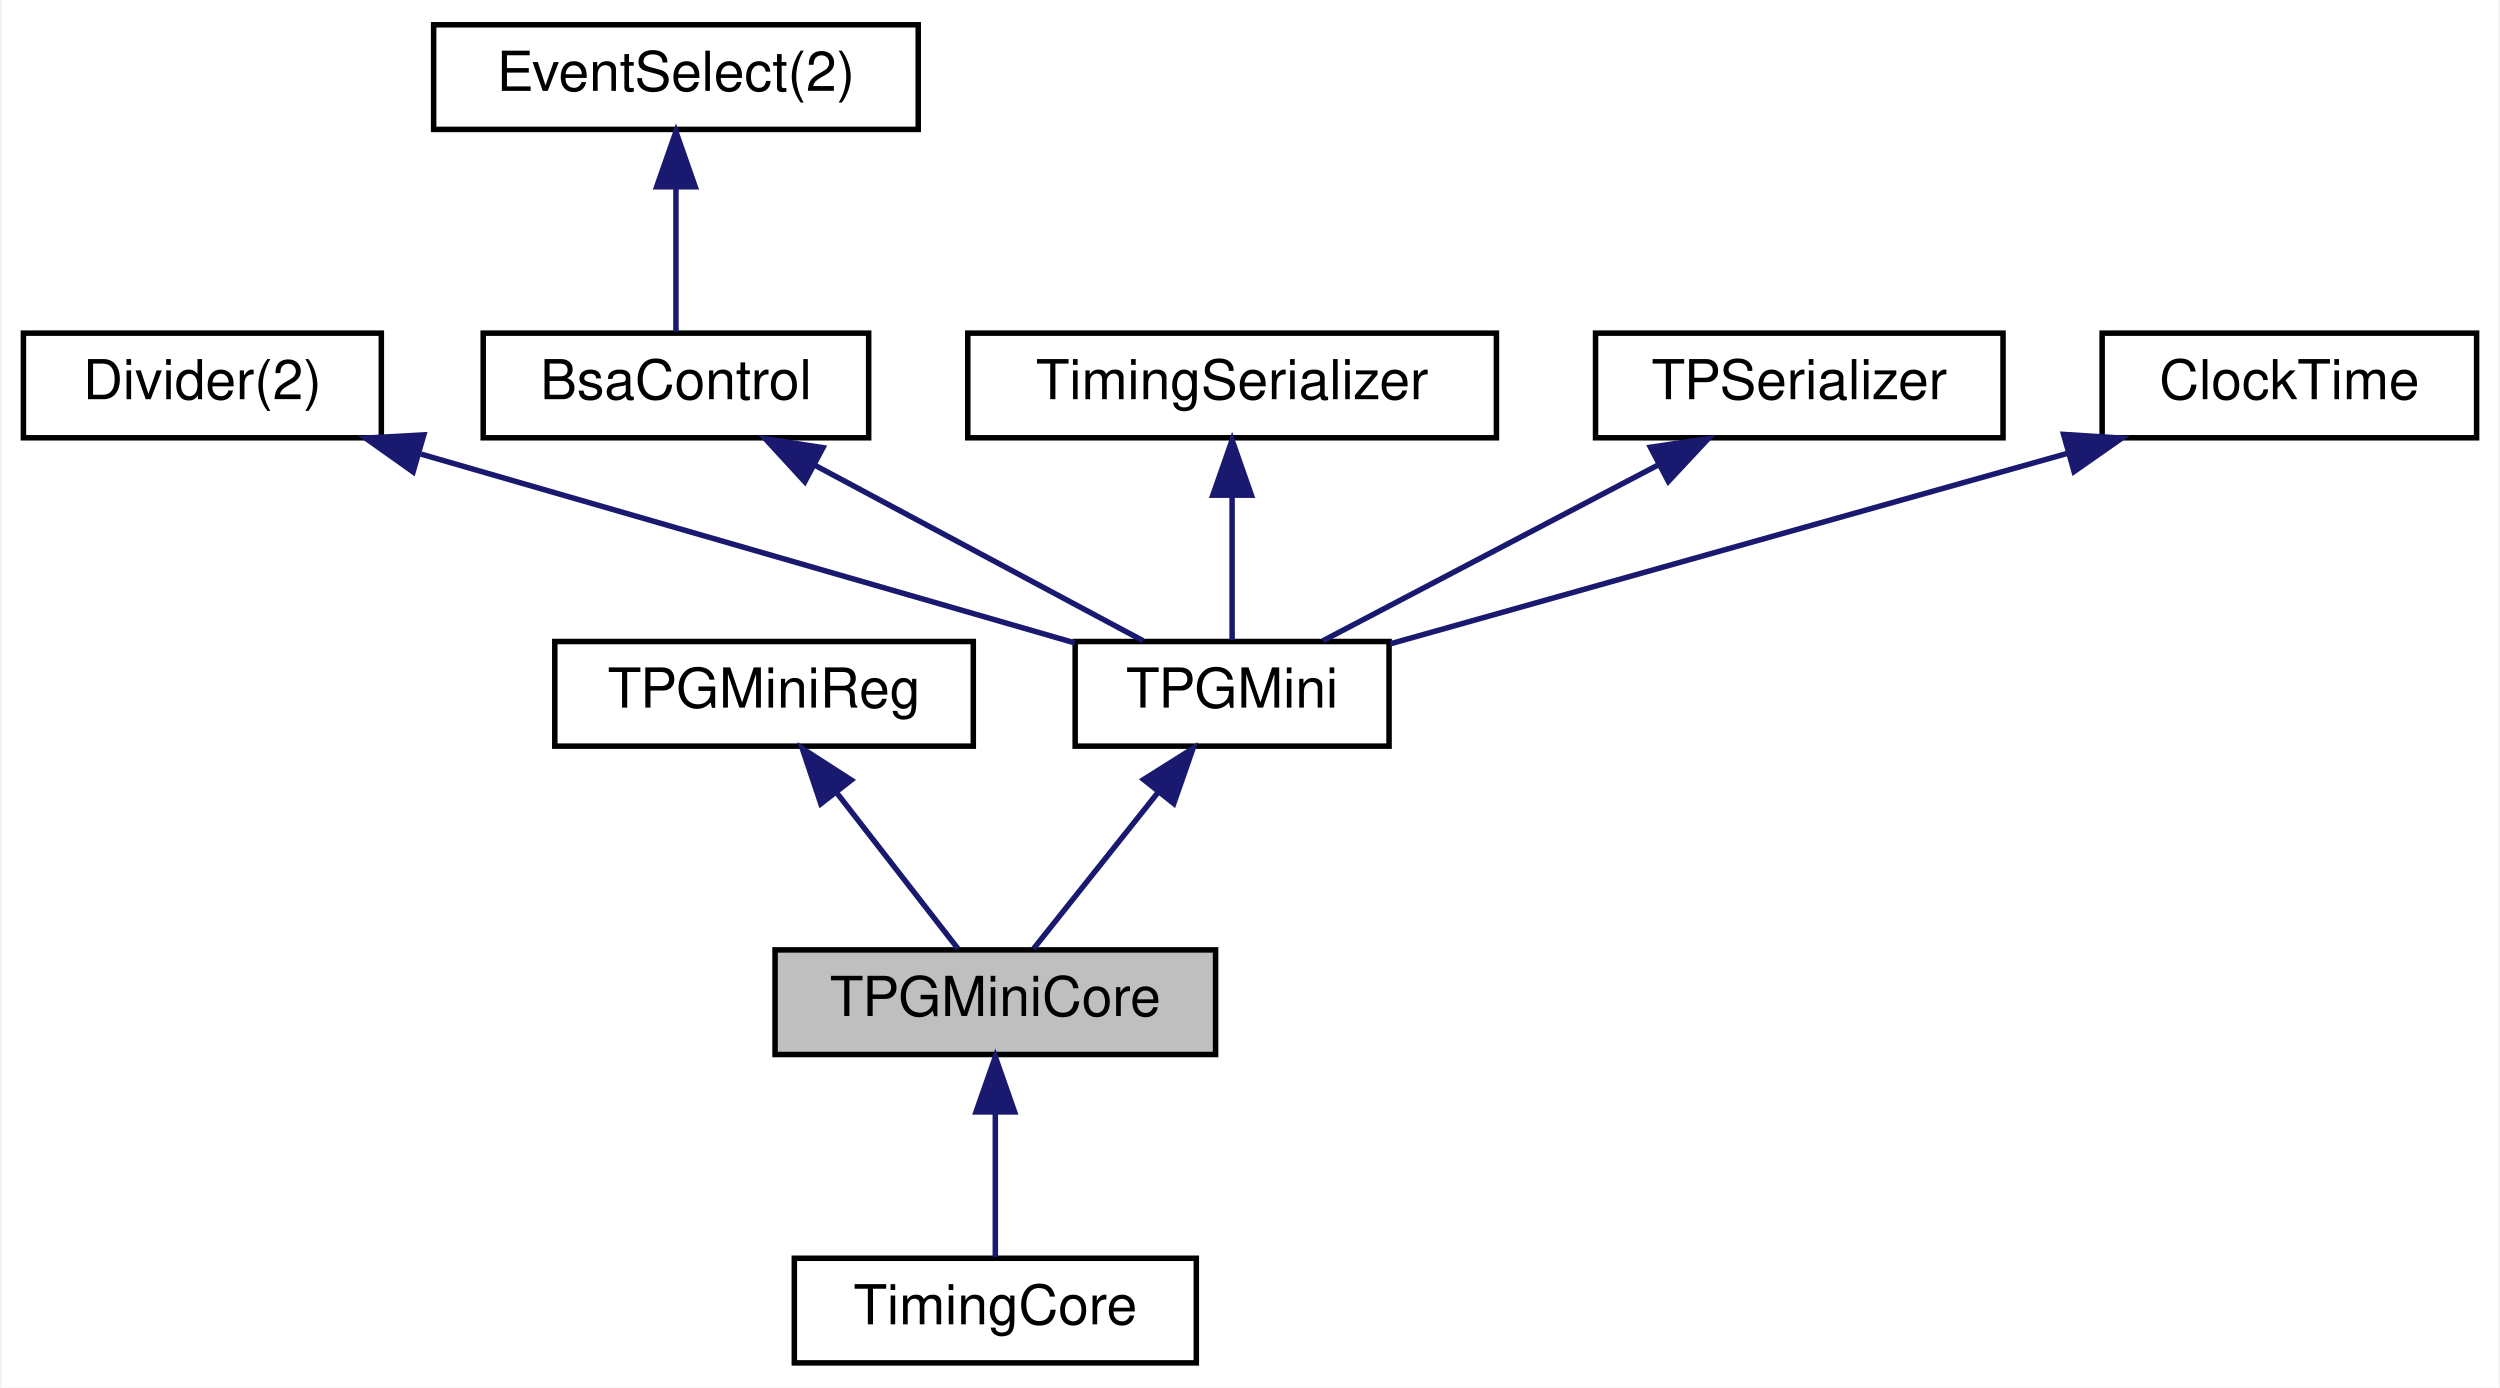
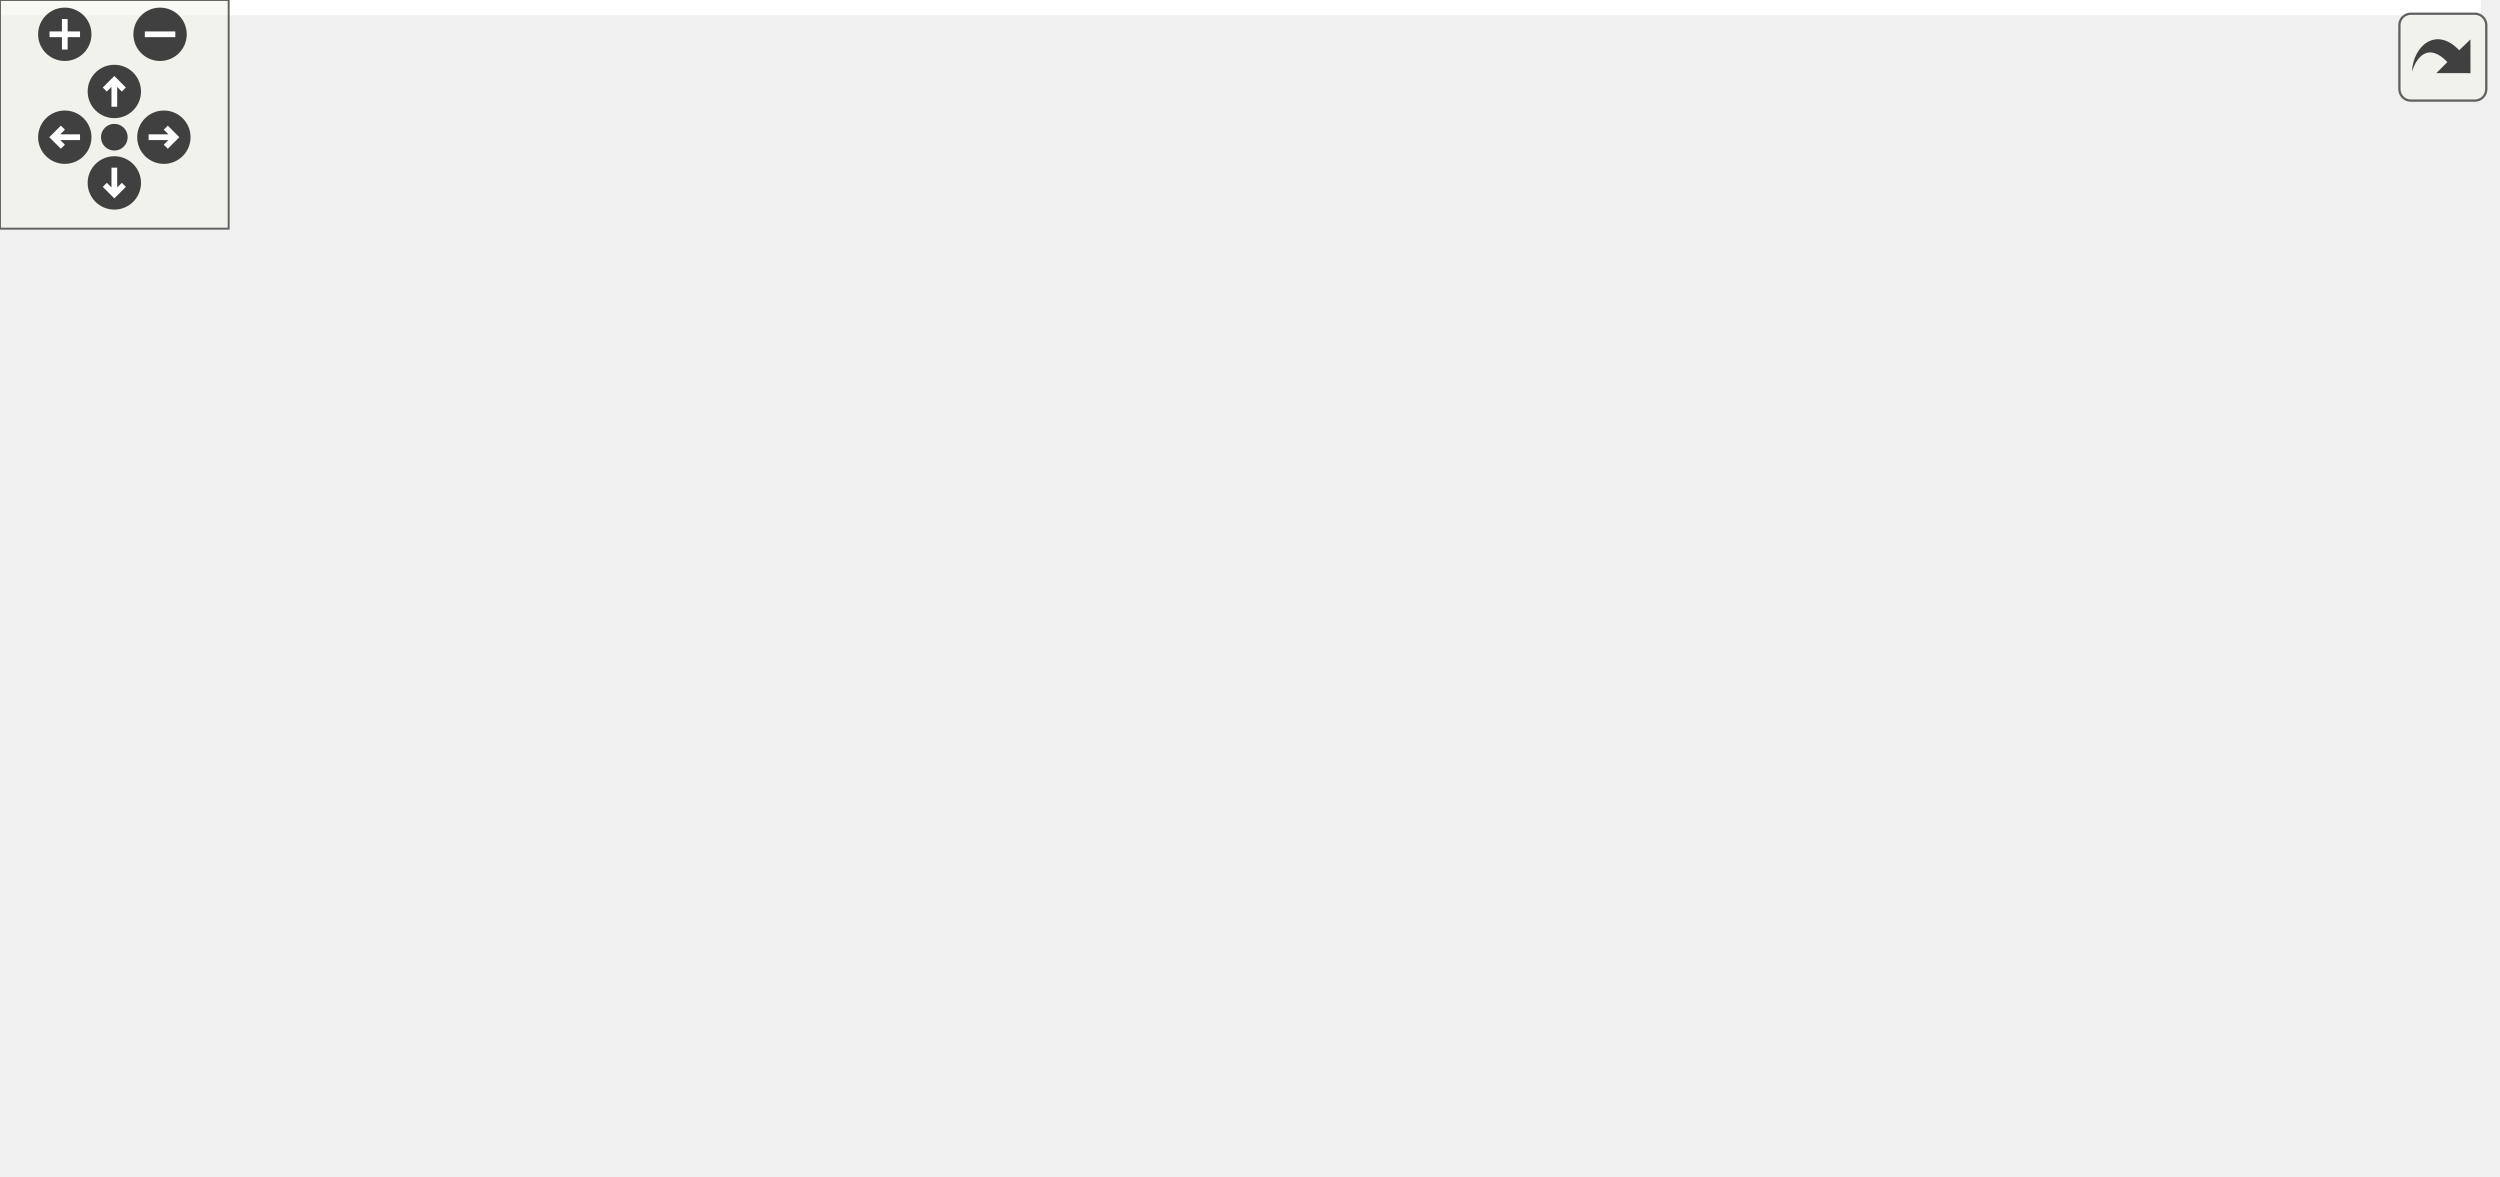
- <svg xmlns="http://www.w3.org/2000/svg" xmlns:xlink="http://www.w3.org/1999/xlink" width="454pt" height="252pt" viewBox="0.00 0.00 453.50 252.00">
-   <g id="graph0" class="graph" transform="scale(1 1) rotate(0) translate(4 248)">
-     <polygon fill="white" stroke="transparent" points="-4,4 -4,-248 449.5,-248 449.5,4 -4,4" />
-     <g id="node1" class="node">
-       <g id="a_node1">
-         <a xlink:title=" ">
-           <polygon fill="#bfbfbf" stroke="black" points="136.5,-56.5 136.5,-75.5 216.5,-75.5 216.5,-56.5 136.5,-56.5" />
-           <text text-anchor="middle" x="176.5" y="-63.5" font-family="Helvetica,sans-Serif" font-size="10.00">TPGMiniCore</text>
-         </a>
-       </g>
-     </g>
-     <g id="node10" class="node">
-       <g id="a_node10">
-         <a xlink:href="classTimingCore.html" target="_top" xlink:title=" ">
-           <polygon fill="white" stroke="black" points="140,-0.5 140,-19.5 213,-19.5 213,-0.5 140,-0.5" />
-           <text text-anchor="middle" x="176.5" y="-7.5" font-family="Helvetica,sans-Serif" font-size="10.00">TimingCore</text>
-         </a>
-       </g>
-     </g>
-     <g id="edge9" class="edge">
-       <path fill="none" stroke="midnightblue" d="M176.5,-45.8C176.5,-36.91 176.5,-26.78 176.5,-19.75" />
-       <polygon fill="midnightblue" stroke="midnightblue" points="173,-46.08 176.5,-56.08 180,-46.08 173,-46.08" />
-     </g>
-     <g id="node2" class="node">
-       <g id="a_node2">
-         <a xlink:href="classTPGMiniReg.html" target="_top" xlink:title=" ">
-           <polygon fill="white" stroke="black" points="96.5,-112.5 96.5,-131.5 172.5,-131.5 172.5,-112.5 96.5,-112.5" />
-           <text text-anchor="middle" x="134.5" y="-119.5" font-family="Helvetica,sans-Serif" font-size="10.00">TPGMiniReg</text>
-         </a>
-       </g>
-     </g>
-     <g id="edge1" class="edge">
-       <path fill="none" stroke="midnightblue" d="M147.61,-104.14C154.93,-94.74 163.74,-83.4 169.69,-75.75" />
-       <polygon fill="midnightblue" stroke="midnightblue" points="144.81,-102.04 141.44,-112.08 150.34,-106.34 144.81,-102.04" />
-     </g>
-     <g id="node3" class="node">
-       <g id="a_node3">
-         <a xlink:href="classTPGMini.html" target="_top" xlink:title=" ">
-           <polygon fill="white" stroke="black" points="191,-112.5 191,-131.5 248,-131.5 248,-112.5 191,-112.5" />
-           <text text-anchor="middle" x="219.5" y="-119.5" font-family="Helvetica,sans-Serif" font-size="10.00">TPGMini</text>
-         </a>
-       </g>
-     </g>
-     <g id="edge2" class="edge">
-       <path fill="none" stroke="midnightblue" d="M206.08,-104.14C198.59,-94.74 189.56,-83.4 183.47,-75.75" />
-       <polygon fill="midnightblue" stroke="midnightblue" points="203.43,-106.44 212.4,-112.08 208.91,-102.08 203.43,-106.44" />
-     </g>
-     <g id="node4" class="node">
-       <g id="a_node4">
-         <a xlink:href="classDivider.html" target="_top" xlink:title=" ">
-           <polygon fill="white" stroke="black" points="0,-168.5 0,-187.5 65,-187.5 65,-168.5 0,-168.5" />
-           <text text-anchor="middle" x="32.5" y="-175.5" font-family="Helvetica,sans-Serif" font-size="10.00">Divider(2)</text>
-         </a>
-       </g>
-     </g>
-     <g id="edge3" class="edge">
-       <path fill="none" stroke="midnightblue" d="M72.18,-165.54C107.8,-155.26 159.21,-140.41 190.93,-131.25" />
-       <polygon fill="midnightblue" stroke="midnightblue" points="70.77,-162.31 62.13,-168.44 72.71,-169.03 70.77,-162.31" />
-     </g>
-     <g id="node5" class="node">
-       <g id="a_node5">
-         <a xlink:href="classBsaControl.html" target="_top" xlink:title=" ">
-           <polygon fill="white" stroke="black" points="83.5,-168.5 83.5,-187.5 153.5,-187.5 153.5,-168.5 83.5,-168.5" />
-           <text text-anchor="middle" x="118.5" y="-175.5" font-family="Helvetica,sans-Serif" font-size="10.00">BsaControl</text>
-         </a>
-       </g>
-     </g>
-     <g id="edge4" class="edge">
-       <path fill="none" stroke="midnightblue" d="M143.58,-163.59C162.26,-153.61 187.2,-140.27 203.31,-131.65" />
-       <polygon fill="midnightblue" stroke="midnightblue" points="141.9,-160.52 134.73,-168.32 145.2,-166.7 141.9,-160.52" />
-     </g>
-     <g id="node6" class="node">
-       <g id="a_node6">
-         <a xlink:href="classEventSelect.html" target="_top" xlink:title=" ">
-           <polygon fill="white" stroke="black" points="74.5,-224.5 74.5,-243.5 162.5,-243.5 162.5,-224.5 74.5,-224.5" />
-           <text text-anchor="middle" x="118.5" y="-231.5" font-family="Helvetica,sans-Serif" font-size="10.00">EventSelect(2)</text>
-         </a>
-       </g>
-     </g>
-     <g id="edge5" class="edge">
-       <path fill="none" stroke="midnightblue" d="M118.5,-213.8C118.5,-204.91 118.5,-194.78 118.5,-187.75" />
-       <polygon fill="midnightblue" stroke="midnightblue" points="115,-214.08 118.5,-224.08 122,-214.08 115,-214.08" />
-     </g>
-     <g id="node7" class="node">
-       <g id="a_node7">
-         <a xlink:href="classTimingSerializer.html" target="_top" xlink:title=" ">
-           <polygon fill="white" stroke="black" points="171.5,-168.5 171.5,-187.5 267.5,-187.5 267.5,-168.5 171.5,-168.5" />
-           <text text-anchor="middle" x="219.5" y="-175.5" font-family="Helvetica,sans-Serif" font-size="10.00">TimingSerializer</text>
-         </a>
-       </g>
-     </g>
-     <g id="edge6" class="edge">
-       <path fill="none" stroke="midnightblue" d="M219.5,-157.8C219.5,-148.91 219.5,-138.78 219.5,-131.75" />
-       <polygon fill="midnightblue" stroke="midnightblue" points="216,-158.08 219.5,-168.08 223,-158.08 216,-158.08" />
-     </g>
-     <g id="node8" class="node">
-       <g id="a_node8">
-         <a xlink:href="classTPSerializer.html" target="_top" xlink:title=" ">
-           <polygon fill="white" stroke="black" points="285.5,-168.5 285.5,-187.5 359.5,-187.5 359.5,-168.5 285.5,-168.5" />
-           <text text-anchor="middle" x="322.5" y="-175.5" font-family="Helvetica,sans-Serif" font-size="10.00">TPSerializer</text>
-         </a>
-       </g>
-     </g>
-     <g id="edge7" class="edge">
-       <path fill="none" stroke="midnightblue" d="M296.92,-163.59C277.88,-153.61 252.44,-140.27 236.01,-131.65" />
-       <polygon fill="midnightblue" stroke="midnightblue" points="295.47,-166.78 305.95,-168.32 298.72,-160.58 295.47,-166.78" />
-     </g>
-     <g id="node9" class="node">
-       <g id="a_node9">
-         <a xlink:href="classClockTime.html" target="_top" xlink:title=" ">
-           <polygon fill="white" stroke="black" points="377.5,-168.5 377.5,-187.5 445.5,-187.5 445.5,-168.5 377.5,-168.5" />
-           <text text-anchor="middle" x="411.5" y="-175.5" font-family="Helvetica,sans-Serif" font-size="10.00">ClockTime</text>
-         </a>
-       </g>
-     </g>
-     <g id="edge8" class="edge">
-       <path fill="none" stroke="midnightblue" d="M371.17,-165.66C334.35,-155.3 280.85,-140.25 248.21,-131.08" />
-       <polygon fill="midnightblue" stroke="midnightblue" points="370.5,-169.11 381.08,-168.44 372.4,-162.37 370.5,-169.11" />
+ <svg xmlns="http://www.w3.org/2000/svg" xmlns:xlink="http://www.w3.org/1999/xlink" id="main" version="1.1" xml:space="preserve">
+   <style type="text/css">
+ .edge:hover path { stroke: red; }
+ .edge:hover polygon { stroke: red; fill: red; }
+ </style>
+   <defs>
+     <circle id="rim" cx="0" cy="0" r="7" />
+     <circle id="rim2" cx="0" cy="0" r="3.5" />
+     <g id="zoomPlus">
+       <use xlink:href="#rim" fill="#404040">
+         <set attributeName="fill" to="#808080" begin="zoomplus.mouseover" end="zoomplus.mouseout" />
+       </use>
+       <path d="M-4,0h8M0,-4v8" fill="none" stroke="white" stroke-width="1.5" pointer-events="none" />
+     </g>
+     <g id="zoomMin">
+       <use xlink:href="#rim" fill="#404040">
+         <set attributeName="fill" to="#808080" begin="zoomminus.mouseover" end="zoomminus.mouseout" />
+       </use>
+       <path d="M-4,0h8" fill="none" stroke="white" stroke-width="1.5" pointer-events="none" />
+     </g>
+     <g id="dirArrow">
+       <path fill="none" stroke="white" stroke-width="1.5" d="M0,-3.0v7 M-2.5,-0.5L0,-3.0L2.5,-0.5" />
+     </g>
+     <g id="resetDef">
+       <use xlink:href="#rim2" fill="#404040">
+         <set attributeName="fill" to="#808080" begin="reset.mouseover" end="reset.mouseout" />
+       </use>
+     </g>
+   </defs>
+   <svg id="graph" class="graph">
+     <g id="viewport">
+       <polygon fill="white" stroke="transparent" points="-4,4 -4,-248 651,-248 651,4 -4,4" />
+       <g id="node1" class="node">
+         <g id="a_node1">
+           <a xlink:title=" ">
+             <polygon fill="#bfbfbf" stroke="black" points="238,-56.5 238,-75.5 318,-75.5 318,-56.5 238,-56.5" />
+             <text text-anchor="middle" x="278" y="-63.5" font-family="Helvetica,sans-Serif" font-size="10.00">TPGMiniCore</text>
+           </a>
+         </g>
+       </g>
+       <g id="node13" class="node">
+         <g id="a_node13">
+           <a xlink:href="classTimingCore.html" target="_top" xlink:title=" ">
+             <polygon fill="white" stroke="black" points="241.5,-0.5 241.5,-19.5 314.5,-19.5 314.5,-0.5 241.5,-0.5" />
+             <text text-anchor="middle" x="278" y="-7.5" font-family="Helvetica,sans-Serif" font-size="10.00">TimingCore</text>
+           </a>
+         </g>
+       </g>
+       <g id="edge14" class="edge">
+         <path fill="none" stroke="midnightblue" d="M278,-45.8C278,-36.91 278,-26.78 278,-19.75" />
+         <polygon fill="midnightblue" stroke="midnightblue" points="274.5,-46.08 278,-56.08 281.5,-46.08 274.5,-46.08" />
+       </g>
+       <g id="node2" class="node">
+         <g id="a_node2">
+           <a xlink:href="classTPGMiniReg.html" target="_top" xlink:title=" ">
+             <polygon fill="white" stroke="black" points="155,-112.5 155,-131.5 231,-131.5 231,-112.5 155,-112.5" />
+             <text text-anchor="middle" x="193" y="-119.5" font-family="Helvetica,sans-Serif" font-size="10.00">TPGMiniReg</text>
+           </a>
+         </g>
+       </g>
+       <g id="edge1" class="edge">
+         <path fill="none" stroke="midnightblue" d="M215.19,-106.9C230.78,-97 251.13,-84.07 264.38,-75.65" />
+         <polygon fill="midnightblue" stroke="midnightblue" points="213.22,-104.01 206.66,-112.32 216.97,-109.92 213.22,-104.01" />
+       </g>
+       <g id="node3" class="node">
+         <g id="a_node3">
+           <a xlink:href="classTPGMini.html" target="_top" xlink:title=" ">
+             <polygon fill="white" stroke="black" points="249.5,-112.5 249.5,-131.5 306.5,-131.5 306.5,-112.5 249.5,-112.5" />
+             <text text-anchor="middle" x="278" y="-119.5" font-family="Helvetica,sans-Serif" font-size="10.00">TPGMini</text>
+           </a>
+         </g>
+       </g>
+       <g id="edge2" class="edge">
+         <path fill="none" stroke="midnightblue" d="M278,-101.8C278,-92.91 278,-82.78 278,-75.75" />
+         <polygon fill="midnightblue" stroke="midnightblue" points="274.5,-102.08 278,-112.08 281.5,-102.08 274.5,-102.08" />
+       </g>
+       <g id="node4" class="node">
+         <g id="a_node4">
+           <a xlink:href="classDivider.html" target="_top" xlink:title=" ">
+             <polygon fill="white" stroke="black" points="382,-168.5 382,-187.5 434,-187.5 434,-168.5 382,-168.5" />
+             <text text-anchor="middle" x="408" y="-175.5" font-family="Helvetica,sans-Serif" font-size="10.00">Divider</text>
+           </a>
+         </g>
+       </g>
+       <g id="edge3" class="edge">
+         <path fill="none" stroke="midnightblue" d="M377.91,-164.5C353.54,-154.38 319.86,-140.39 298.5,-131.52" />
+         <polygon fill="midnightblue" stroke="midnightblue" points="376.82,-167.84 387.4,-168.44 379.51,-161.38 376.82,-167.84" />
+       </g>
+       <g id="node10" class="node">
+         <g id="a_node10">
+           <a xlink:href="classTPGMiniStream.html" target="_top" xlink:title=" ">
+             <polygon fill="white" stroke="black" points="362,-112.5 362,-131.5 454,-131.5 454,-112.5 362,-112.5" />
+             <text text-anchor="middle" x="408" y="-119.5" font-family="Helvetica,sans-Serif" font-size="10.00">TPGMiniStream</text>
+           </a>
+         </g>
+       </g>
+       <g id="edge10" class="edge">
+         <path fill="none" stroke="midnightblue" d="M408,-157.8C408,-148.91 408,-138.78 408,-131.75" />
+         <polygon fill="midnightblue" stroke="midnightblue" points="404.5,-158.08 408,-168.08 411.5,-158.08 404.5,-158.08" />
+       </g>
+       <g id="node5" class="node">
+         <g id="a_node5">
+           <a xlink:href="classBsaControl.html" target="_top" xlink:title=" ">
+             <polygon fill="white" stroke="black" points="2,-168.5 2,-187.5 72,-187.5 72,-168.5 2,-168.5" />
+             <text text-anchor="middle" x="37" y="-175.5" font-family="Helvetica,sans-Serif" font-size="10.00">BsaControl</text>
+           </a>
+         </g>
+       </g>
+       <g id="edge4" class="edge">
+         <path fill="none" stroke="midnightblue" d="M82.23,-167.17C123.4,-158.17 185.83,-144.42 240,-132 243.04,-131.3 246.21,-130.57 249.38,-129.83" />
+         <polygon fill="midnightblue" stroke="midnightblue" points="81.26,-163.8 72.24,-169.35 82.76,-170.64 81.26,-163.8" />
+       </g>
+       <g id="node6" class="node">
+         <g id="a_node6">
+           <a xlink:href="classEventSelect.html" target="_top" xlink:title=" ">
+             <polygon fill="white" stroke="black" points="0,-224.5 0,-243.5 74,-243.5 74,-224.5 0,-224.5" />
+             <text text-anchor="middle" x="37" y="-231.5" font-family="Helvetica,sans-Serif" font-size="10.00">EventSelect</text>
+           </a>
+         </g>
+       </g>
+       <g id="edge5" class="edge">
+         <path fill="none" stroke="midnightblue" d="M37,-213.8C37,-204.91 37,-194.78 37,-187.75" />
+         <polygon fill="midnightblue" stroke="midnightblue" points="33.5,-214.08 37,-224.08 40.5,-214.08 33.5,-214.08" />
+       </g>
+       <g id="node7" class="node">
+         <g id="a_node7">
+           <a xlink:href="classTimingSerializer.html" target="_top" xlink:title=" ">
+             <polygon fill="white" stroke="black" points="90,-168.5 90,-187.5 186,-187.5 186,-168.5 90,-168.5" />
+             <text text-anchor="middle" x="138" y="-175.5" font-family="Helvetica,sans-Serif" font-size="10.00">TimingSerializer</text>
+           </a>
+         </g>
+       </g>
+       <g id="edge6" class="edge">
+         <path fill="none" stroke="midnightblue" d="M169.7,-164.77C196,-154.63 232.72,-140.47 255.92,-131.52" />
+         <polygon fill="midnightblue" stroke="midnightblue" points="168.25,-161.58 160.18,-168.44 170.77,-168.11 168.25,-161.58" />
+       </g>
+       <g id="node8" class="node">
+         <g id="a_node8">
+           <a xlink:href="classTPSerializer.html" target="_top" xlink:title=" ">
+             <polygon fill="white" stroke="black" points="204,-168.5 204,-187.5 278,-187.5 278,-168.5 204,-168.5" />
+             <text text-anchor="middle" x="241" y="-175.5" font-family="Helvetica,sans-Serif" font-size="10.00">TPSerializer</text>
+           </a>
+         </g>
+       </g>
+       <g id="edge7" class="edge">
+         <path fill="none" stroke="midnightblue" d="M252.95,-159.57C259.31,-150.27 266.87,-139.25 272,-131.75" />
+         <polygon fill="midnightblue" stroke="midnightblue" points="249.87,-157.86 247.11,-168.08 255.65,-161.81 249.87,-157.86" />
+       </g>
+       <g id="node9" class="node">
+         <g id="a_node9">
+           <a xlink:href="classClockTime.html" target="_top" xlink:title=" ">
+             <polygon fill="white" stroke="black" points="296,-168.5 296,-187.5 364,-187.5 364,-168.5 296,-168.5" />
+             <text text-anchor="middle" x="330" y="-175.5" font-family="Helvetica,sans-Serif" font-size="10.00">ClockTime</text>
+           </a>
+         </g>
+       </g>
+       <g id="edge8" class="edge">
+         <path fill="none" stroke="midnightblue" d="M314.32,-160.72C305.16,-151.2 293.95,-139.56 286.43,-131.75" />
+         <polygon fill="midnightblue" stroke="midnightblue" points="311.96,-163.31 321.41,-168.08 317,-158.45 311.96,-163.31" />
+       </g>
+       <g id="edge12" class="edge">
+         <path fill="none" stroke="midnightblue" d="M350.77,-162.62C365.02,-152.76 383.46,-139.99 395.5,-131.65" />
+         <polygon fill="midnightblue" stroke="midnightblue" points="348.76,-159.75 342.53,-168.32 352.75,-165.51 348.76,-159.75" />
+       </g>
+       <g id="edge9" class="edge">
+         <path fill="none" stroke="midnightblue" d="M377.91,-108.5C353.54,-98.38 319.86,-84.39 298.5,-75.52" />
+         <polygon fill="midnightblue" stroke="midnightblue" points="376.82,-111.84 387.4,-112.44 379.51,-105.38 376.82,-111.84" />
+       </g>
+       <g id="node11" class="node">
+         <g id="a_node11">
+           <a xlink:href="classTimingStreamTx.html" target="_top" xlink:title=" ">
+             <polygon fill="white" stroke="black" points="549,-168.5 549,-187.5 647,-187.5 647,-168.5 549,-168.5" />
+             <text text-anchor="middle" x="598" y="-175.5" font-family="Helvetica,sans-Serif" font-size="10.00">TimingStreamTx</text>
+           </a>
+         </g>
+       </g>
+       <g id="edge11" class="edge">
+         <path fill="none" stroke="midnightblue" d="M558.24,-165.7C522.38,-155.51 470.43,-140.74 437.97,-131.52" />
+         <polygon fill="midnightblue" stroke="midnightblue" points="557.32,-169.08 567.89,-168.44 559.23,-162.34 557.32,-169.08" />
+       </g>
+       <g id="node12" class="node">
+         <g id="a_node12">
+           <a xlink:href="classTPGMiniEdef.html" target="_top" xlink:title=" ">
+             <polygon fill="white" stroke="black" points="452.5,-168.5 452.5,-187.5 531.5,-187.5 531.5,-168.5 452.5,-168.5" />
+             <text text-anchor="middle" x="492" y="-175.5" font-family="Helvetica,sans-Serif" font-size="10.00">TPGMiniEdef</text>
+           </a>
+         </g>
+       </g>
+       <g id="edge13" class="edge">
+         <path fill="none" stroke="midnightblue" d="M470.07,-162.9C454.66,-153 434.55,-140.07 421.46,-131.65" />
+         <polygon fill="midnightblue" stroke="midnightblue" points="468.2,-165.86 478.5,-168.32 471.98,-159.97 468.2,-165.86" />
+       </g>
+     </g>
+   </svg>
+   <g id="navigator" transform="translate(0 0)" fill="#404254">
+     <rect fill="#f2f5e9" fill-opacity="0.5" stroke="#606060" stroke-width=".5" x="0" y="0" width="60" height="60" />
+     <use id="zoomplus" xlink:href="#zoomPlus" x="17" y="9" />
+     <use id="zoomminus" xlink:href="#zoomMin" x="42" y="9" />
+     <use id="reset" xlink:href="#resetDef" x="30" y="36" />
+     <g id="arrowUp" xlink:href="#dirArrow" transform="translate(30 24)">
+       <use xlink:href="#rim" fill="#404040">
+         <set attributeName="fill" to="#808080" begin="arrowUp.mouseover" end="arrowUp.mouseout" />
+       </use>
+       <path fill="none" stroke="white" stroke-width="1.5" d="M0,-3.0v7 M-2.5,-0.5L0,-3.0L2.5,-0.5" />
+     </g>
+     <g id="arrowRight" xlink:href="#dirArrow" transform="rotate(90) translate(36 -43)">
+       <use xlink:href="#rim" fill="#404040">
+         <set attributeName="fill" to="#808080" begin="arrowRight.mouseover" end="arrowRight.mouseout" />
+       </use>
+       <path fill="none" stroke="white" stroke-width="1.5" d="M0,-3.0v7 M-2.5,-0.5L0,-3.0L2.5,-0.5" />
+     </g>
+     <g id="arrowDown" xlink:href="#dirArrow" transform="rotate(180) translate(-30 -48)">
+       <use xlink:href="#rim" fill="#404040">
+         <set attributeName="fill" to="#808080" begin="arrowDown.mouseover" end="arrowDown.mouseout" />
+       </use>
+       <path fill="none" stroke="white" stroke-width="1.5" d="M0,-3.0v7 M-2.5,-0.5L0,-3.0L2.5,-0.5" />
+     </g>
+     <g id="arrowLeft" xlink:href="#dirArrow" transform="rotate(270) translate(-36 17)">
+       <use xlink:href="#rim" fill="#404040">
+         <set attributeName="fill" to="#808080" begin="arrowLeft.mouseover" end="arrowLeft.mouseout" />
+       </use>
+       <path fill="none" stroke="white" stroke-width="1.5" d="M0,-3.0v7 M-2.5,-0.5L0,-3.0L2.5,-0.5" />
    </g>
  </g>
+   <svg viewBox="0 0 15 15" width="100%" height="30px" preserveAspectRatio="xMaxYMin meet">
+     <g id="arrow_out" transform="scale(0.3 0.3)">
+       <a xlink:href="classTPGMiniCore__inherit__graph_org.svg" target="_base">
+         <rect id="button" ry="5" rx="5" y="6" x="6" height="38" width="38" fill="#f2f5e9" fill-opacity="0.5" stroke="#606060" stroke-width="1.0" />
+         <path id="arrow" d="M 11.5,31.437 C 11.94,20.098 22.043,11.323 32.159,21.979 L 37.069,17.246 C 37.069,17.246 37.088,32 37.088,32 L 22.16,31.978 C 22.16,31.978 26.998,27.14 26.998,27.14 C 18.529,18.264 13.292,25.23 11.5,31.437 z" style="fill:#404040;" />
+       </a>
+     </g>
+   </svg>
</svg>
